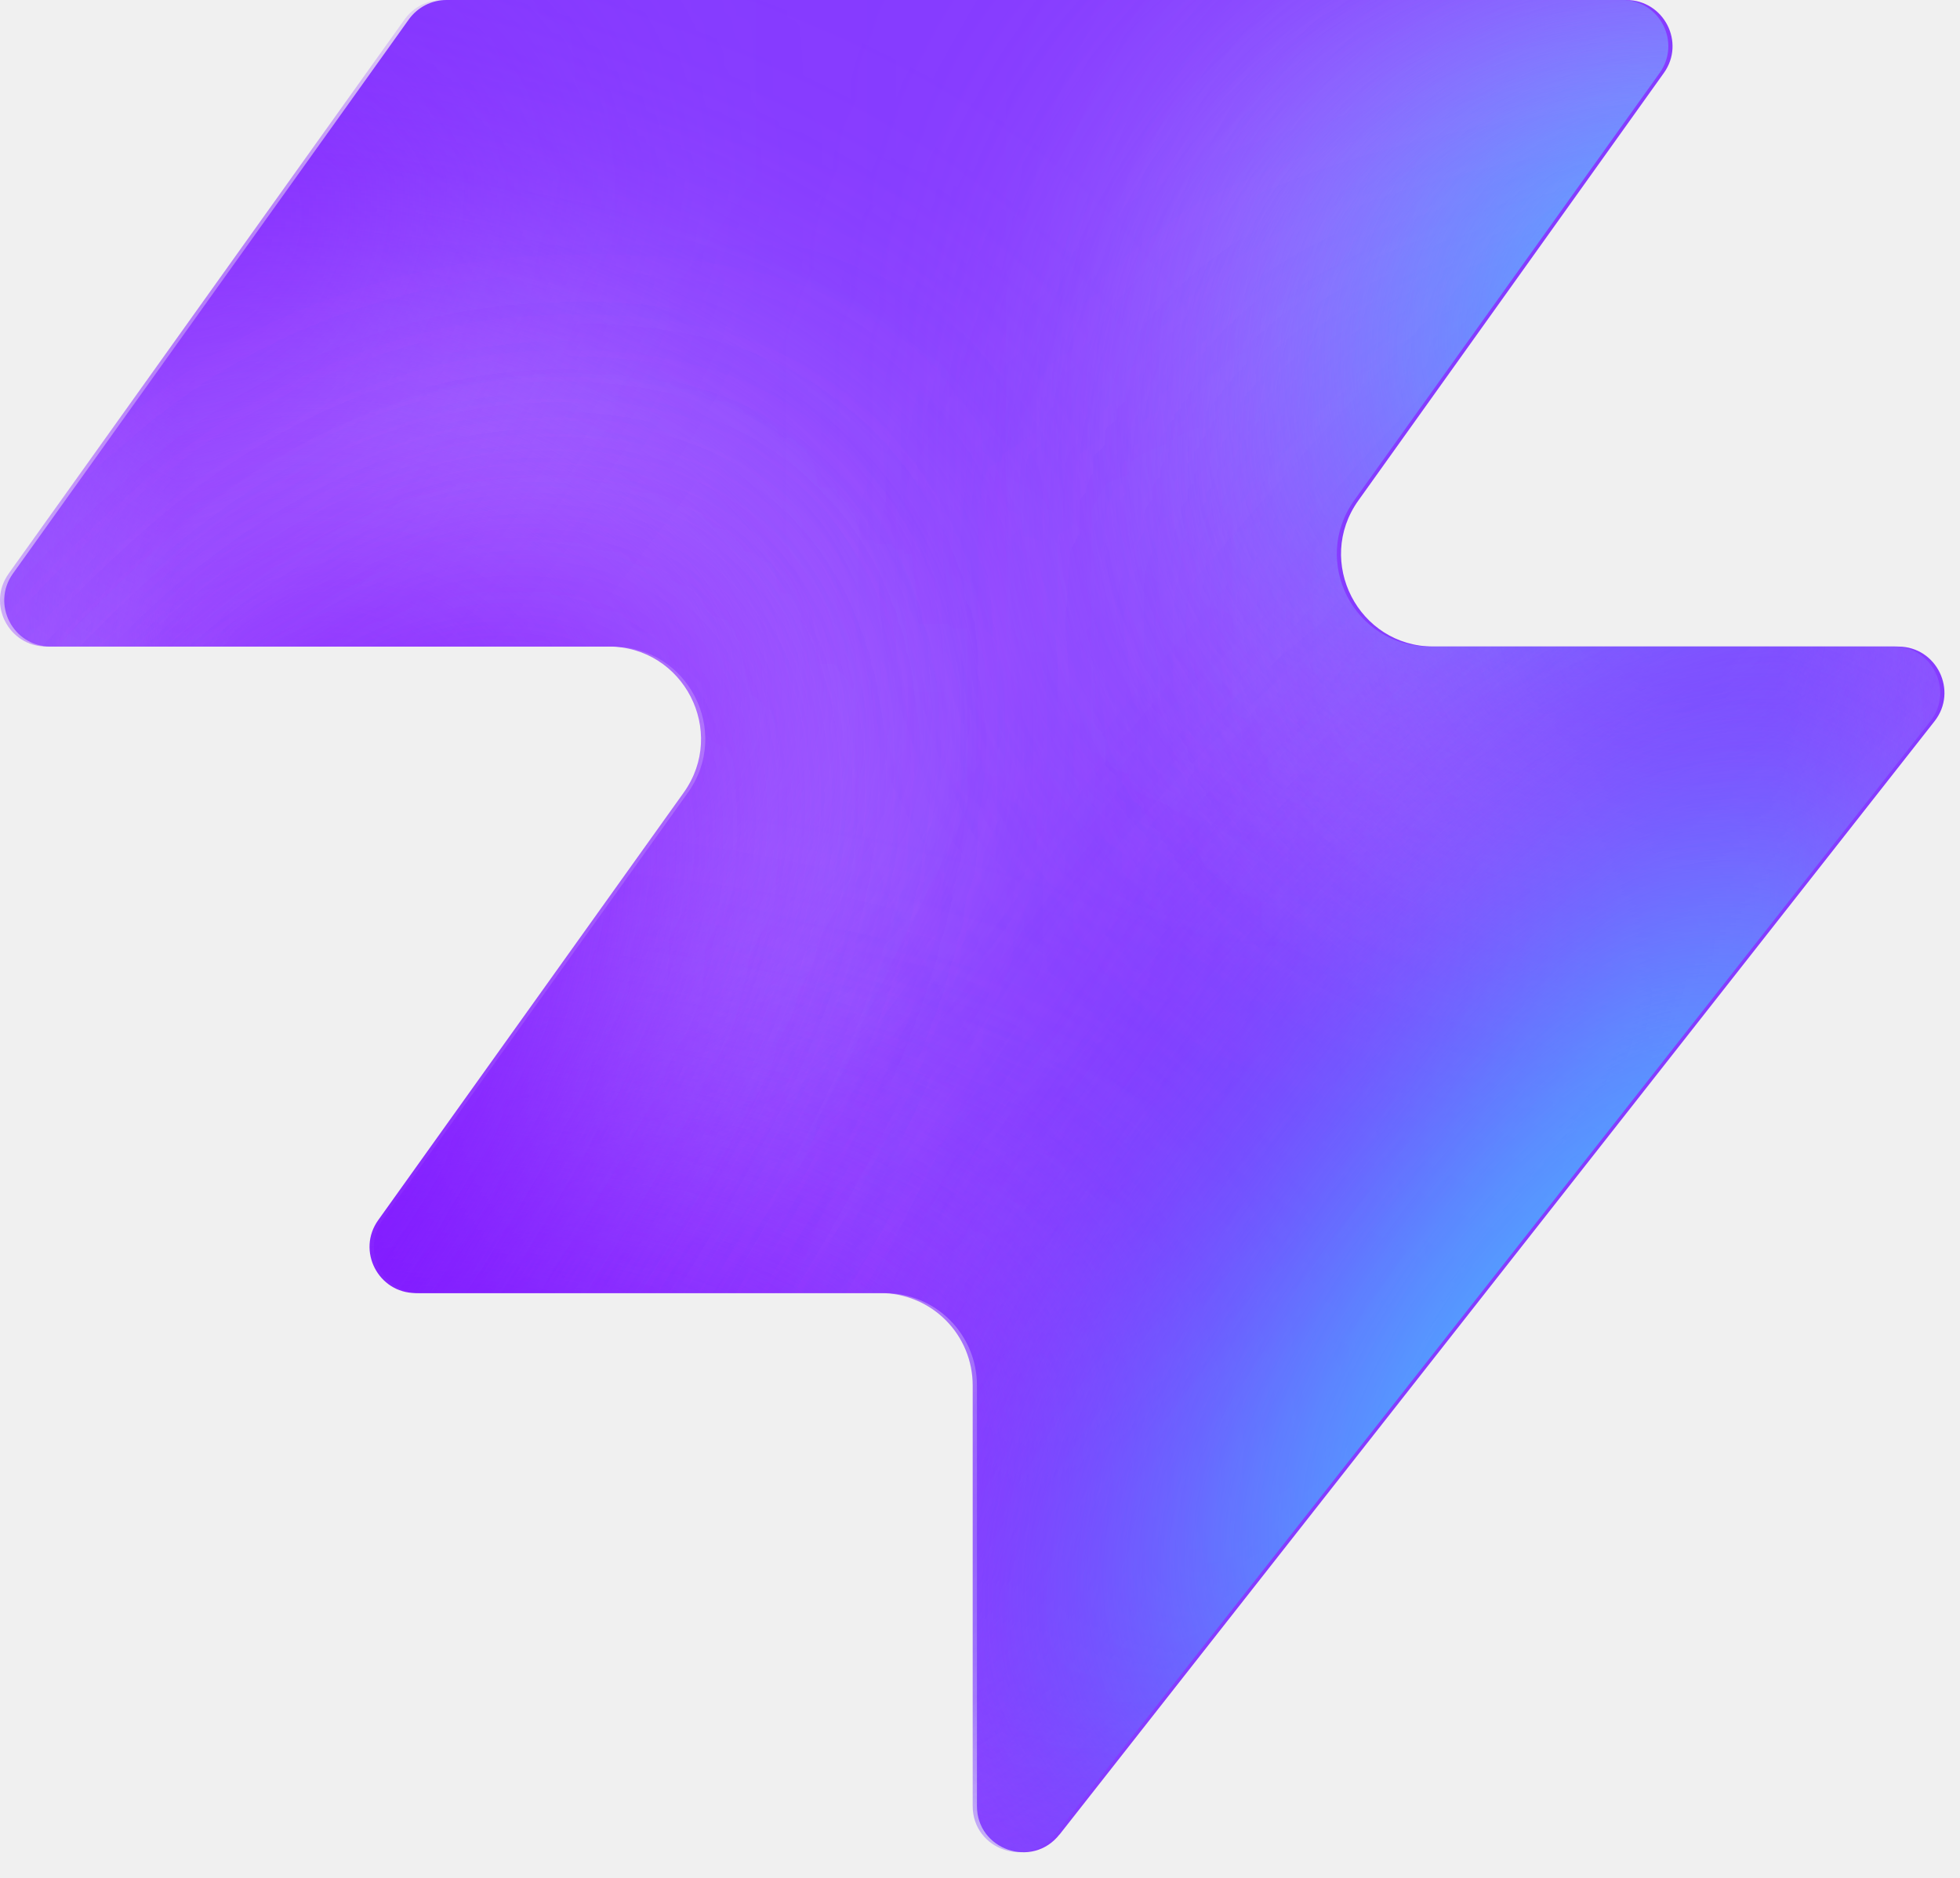
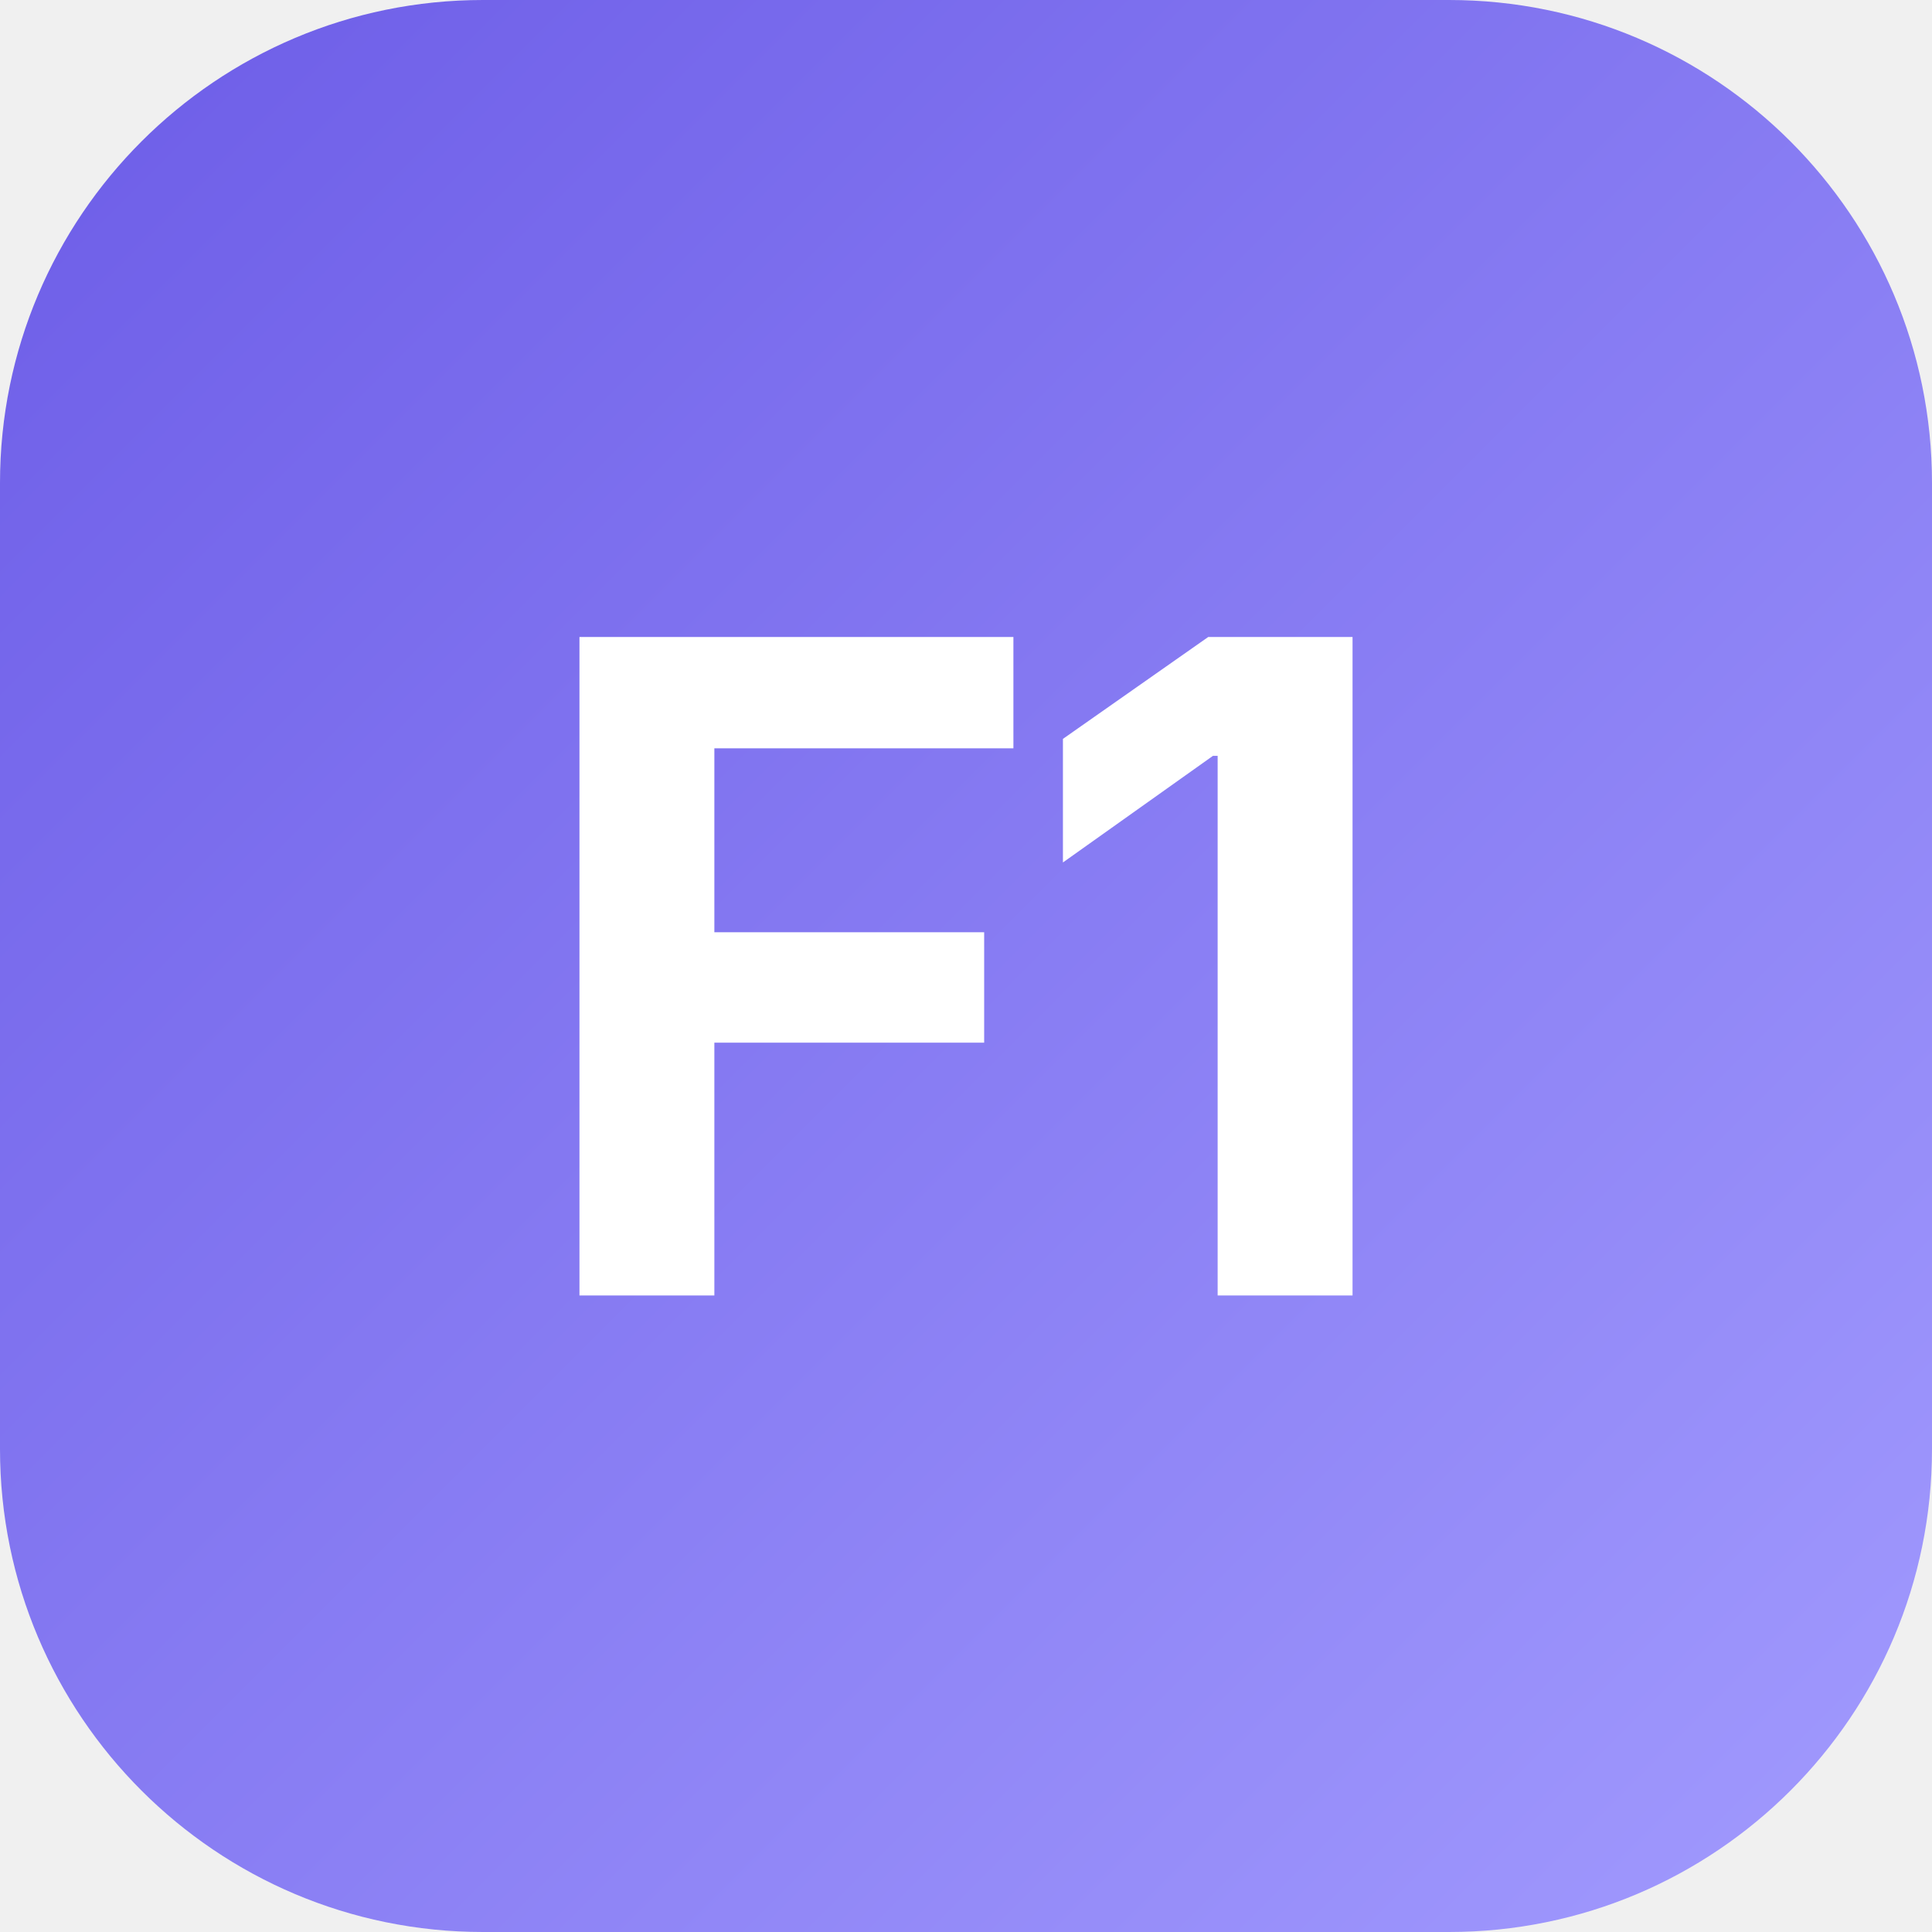
- <svg xmlns="http://www.w3.org/2000/svg" width="48" height="46" fill="none" viewBox="0 0 48 46">
-   <path fill="#863bff" d="M25.946 44.938c-.664.845-2.021.375-2.021-.698V33.937a2.26 2.26 0 0 0-2.262-2.262H10.287c-.92 0-1.456-1.04-.92-1.788l7.48-10.471c1.07-1.497 0-3.578-1.842-3.578H1.237c-.92 0-1.456-1.04-.92-1.788L10.013.474c.214-.297.556-.474.92-.474h28.894c.92 0 1.456 1.04.92 1.788l-7.48 10.471c-1.07 1.498 0 3.579 1.842 3.579h11.377c.943 0 1.473 1.088.89 1.83L25.947 44.94z" style="fill:#863bff;fill:color(display-p3 .525 .23 1);fill-opacity:1" />
-   <mask id="a" width="48" height="46" x="0" y="0" maskUnits="userSpaceOnUse" style="mask-type:alpha">
-     <path fill="#000" d="M25.842 44.938c-.664.844-2.021.375-2.021-.698V33.937a2.26 2.26 0 0 0-2.262-2.262H10.183c-.92 0-1.456-1.04-.92-1.788l7.48-10.471c1.07-1.498 0-3.579-1.842-3.579H1.133c-.92 0-1.456-1.04-.92-1.787L9.91.473c.214-.297.556-.474.92-.474h28.894c.92 0 1.456 1.04.92 1.788l-7.48 10.471c-1.07 1.498 0 3.578 1.842 3.578h11.377c.943 0 1.473 1.088.89 1.832L25.843 44.94z" style="fill:#000;fill-opacity:1" />
-   </mask>
-   <g mask="url(#a)">
-     <g filter="url(#b)">
-       <ellipse cx="5.508" cy="14.704" fill="#ede6ff" rx="5.508" ry="14.704" style="fill:#ede6ff;fill:color(display-p3 .927 .903 1);fill-opacity:1" transform="matrix(.00324 1 1 -.00324 -4.47 31.516)" />
-     </g>
-     <g filter="url(#c)">
-       <ellipse cx="10.399" cy="29.851" fill="#ede6ff" rx="10.399" ry="29.851" style="fill:#ede6ff;fill:color(display-p3 .927 .903 1);fill-opacity:1" transform="matrix(.00324 1 1 -.00324 -39.328 7.883)" />
-     </g>
-     <g filter="url(#d)">
-       <ellipse cx="5.508" cy="30.487" fill="#7e14ff" rx="5.508" ry="30.487" style="fill:#7e14ff;fill:color(display-p3 .492 .077 1);fill-opacity:1" transform="rotate(89.814 -25.913 -14.639)scale(1 -1)" />
-     </g>
-     <g filter="url(#e)">
-       <ellipse cx="5.508" cy="30.599" fill="#7e14ff" rx="5.508" ry="30.599" style="fill:#7e14ff;fill:color(display-p3 .492 .077 1);fill-opacity:1" transform="rotate(89.814 -32.644 -3.334)scale(1 -1)" />
-     </g>
-     <g filter="url(#f)">
-       <ellipse cx="5.508" cy="30.599" fill="#7e14ff" rx="5.508" ry="30.599" style="fill:#7e14ff;fill:color(display-p3 .492 .077 1);fill-opacity:1" transform="matrix(.00324 1 1 -.00324 -34.34 30.47)" />
-     </g>
-     <g filter="url(#g)">
-       <ellipse cx="14.072" cy="22.078" fill="#ede6ff" rx="14.072" ry="22.078" style="fill:#ede6ff;fill:color(display-p3 .927 .903 1);fill-opacity:1" transform="rotate(93.35 24.506 48.493)scale(-1 1)" />
-     </g>
-     <g filter="url(#h)">
-       <ellipse cx="3.47" cy="21.501" fill="#7e14ff" rx="3.47" ry="21.501" style="fill:#7e14ff;fill:color(display-p3 .492 .077 1);fill-opacity:1" transform="rotate(89.009 28.708 47.59)scale(-1 1)" />
-     </g>
-     <g filter="url(#i)">
-       <ellipse cx="3.47" cy="21.501" fill="#7e14ff" rx="3.47" ry="21.501" style="fill:#7e14ff;fill:color(display-p3 .492 .077 1);fill-opacity:1" transform="rotate(89.009 28.708 47.59)scale(-1 1)" />
-     </g>
-     <g filter="url(#j)">
-       <ellipse cx=".387" cy="8.972" fill="#7e14ff" rx="4.407" ry="29.108" style="fill:#7e14ff;fill:color(display-p3 .492 .077 1);fill-opacity:1" transform="rotate(39.51 .387 8.972)" />
-     </g>
-     <g filter="url(#k)">
-       <ellipse cx="47.523" cy="-6.092" fill="#7e14ff" rx="4.407" ry="29.108" style="fill:#7e14ff;fill:color(display-p3 .492 .077 1);fill-opacity:1" transform="rotate(37.892 47.523 -6.092)" />
-     </g>
-     <g filter="url(#l)">
-       <ellipse cx="41.412" cy="6.333" fill="#47bfff" rx="5.971" ry="9.665" style="fill:#47bfff;fill:color(display-p3 .28 .748 1);fill-opacity:1" transform="rotate(37.892 41.412 6.333)" />
-     </g>
-     <g filter="url(#m)">
-       <ellipse cx="-1.879" cy="38.332" fill="#7e14ff" rx="4.407" ry="29.108" style="fill:#7e14ff;fill:color(display-p3 .492 .077 1);fill-opacity:1" transform="rotate(37.892 -1.88 38.332)" />
-     </g>
-     <g filter="url(#n)">
-       <ellipse cx="-1.879" cy="38.332" fill="#7e14ff" rx="4.407" ry="29.108" style="fill:#7e14ff;fill:color(display-p3 .492 .077 1);fill-opacity:1" transform="rotate(37.892 -1.88 38.332)" />
-     </g>
-     <g filter="url(#o)">
-       <ellipse cx="35.651" cy="29.907" fill="#7e14ff" rx="4.407" ry="29.108" style="fill:#7e14ff;fill:color(display-p3 .492 .077 1);fill-opacity:1" transform="rotate(37.892 35.651 29.907)" />
-     </g>
-     <g filter="url(#p)">
-       <ellipse cx="38.418" cy="32.4" fill="#47bfff" rx="5.971" ry="15.297" style="fill:#47bfff;fill:color(display-p3 .28 .748 1);fill-opacity:1" transform="rotate(37.892 38.418 32.4)" />
-     </g>
-   </g>
+ <svg xmlns="http://www.w3.org/2000/svg" viewBox="0 0 32 32" width="32" height="32">
  <defs>
-     <filter id="b" width="60.045" height="41.654" x="-19.77" y="16.149" color-interpolation-filters="sRGB" filterUnits="userSpaceOnUse">
-       <feFlood flood-opacity="0" result="BackgroundImageFix" />
-       <feBlend in="SourceGraphic" in2="BackgroundImageFix" result="shape" />
-       <feGaussianBlur result="effect1_foregroundBlur_2002_17158" stdDeviation="7.659" />
-     </filter>
-     <filter id="c" width="90.34" height="51.437" x="-54.613" y="-7.533" color-interpolation-filters="sRGB" filterUnits="userSpaceOnUse">
-       <feFlood flood-opacity="0" result="BackgroundImageFix" />
-       <feBlend in="SourceGraphic" in2="BackgroundImageFix" result="shape" />
-       <feGaussianBlur result="effect1_foregroundBlur_2002_17158" stdDeviation="7.659" />
-     </filter>
-     <filter id="d" width="79.355" height="29.4" x="-49.64" y="2.03" color-interpolation-filters="sRGB" filterUnits="userSpaceOnUse">
-       <feFlood flood-opacity="0" result="BackgroundImageFix" />
-       <feBlend in="SourceGraphic" in2="BackgroundImageFix" result="shape" />
-       <feGaussianBlur result="effect1_foregroundBlur_2002_17158" stdDeviation="4.596" />
-     </filter>
-     <filter id="e" width="79.579" height="29.4" x="-45.045" y="20.029" color-interpolation-filters="sRGB" filterUnits="userSpaceOnUse">
-       <feFlood flood-opacity="0" result="BackgroundImageFix" />
-       <feBlend in="SourceGraphic" in2="BackgroundImageFix" result="shape" />
-       <feGaussianBlur result="effect1_foregroundBlur_2002_17158" stdDeviation="4.596" />
-     </filter>
-     <filter id="f" width="79.579" height="29.4" x="-43.513" y="21.178" color-interpolation-filters="sRGB" filterUnits="userSpaceOnUse">
-       <feFlood flood-opacity="0" result="BackgroundImageFix" />
-       <feBlend in="SourceGraphic" in2="BackgroundImageFix" result="shape" />
-       <feGaussianBlur result="effect1_foregroundBlur_2002_17158" stdDeviation="4.596" />
-     </filter>
-     <filter id="g" width="74.749" height="58.852" x="15.756" y="-17.901" color-interpolation-filters="sRGB" filterUnits="userSpaceOnUse">
-       <feFlood flood-opacity="0" result="BackgroundImageFix" />
-       <feBlend in="SourceGraphic" in2="BackgroundImageFix" result="shape" />
-       <feGaussianBlur result="effect1_foregroundBlur_2002_17158" stdDeviation="7.659" />
-     </filter>
-     <filter id="h" width="61.377" height="25.362" x="23.548" y="2.284" color-interpolation-filters="sRGB" filterUnits="userSpaceOnUse">
-       <feFlood flood-opacity="0" result="BackgroundImageFix" />
-       <feBlend in="SourceGraphic" in2="BackgroundImageFix" result="shape" />
-       <feGaussianBlur result="effect1_foregroundBlur_2002_17158" stdDeviation="4.596" />
-     </filter>
-     <filter id="i" width="61.377" height="25.362" x="23.548" y="2.284" color-interpolation-filters="sRGB" filterUnits="userSpaceOnUse">
-       <feFlood flood-opacity="0" result="BackgroundImageFix" />
-       <feBlend in="SourceGraphic" in2="BackgroundImageFix" result="shape" />
-       <feGaussianBlur result="effect1_foregroundBlur_2002_17158" stdDeviation="4.596" />
-     </filter>
-     <filter id="j" width="56.045" height="63.649" x="-27.636" y="-22.853" color-interpolation-filters="sRGB" filterUnits="userSpaceOnUse">
-       <feFlood flood-opacity="0" result="BackgroundImageFix" />
-       <feBlend in="SourceGraphic" in2="BackgroundImageFix" result="shape" />
-       <feGaussianBlur result="effect1_foregroundBlur_2002_17158" stdDeviation="4.596" />
-     </filter>
-     <filter id="k" width="54.814" height="64.646" x="20.116" y="-38.415" color-interpolation-filters="sRGB" filterUnits="userSpaceOnUse">
-       <feFlood flood-opacity="0" result="BackgroundImageFix" />
-       <feBlend in="SourceGraphic" in2="BackgroundImageFix" result="shape" />
-       <feGaussianBlur result="effect1_foregroundBlur_2002_17158" stdDeviation="4.596" />
-     </filter>
-     <filter id="l" width="33.541" height="35.313" x="24.641" y="-11.323" color-interpolation-filters="sRGB" filterUnits="userSpaceOnUse">
-       <feFlood flood-opacity="0" result="BackgroundImageFix" />
-       <feBlend in="SourceGraphic" in2="BackgroundImageFix" result="shape" />
-       <feGaussianBlur result="effect1_foregroundBlur_2002_17158" stdDeviation="4.596" />
-     </filter>
-     <filter id="m" width="54.814" height="64.646" x="-29.286" y="6.009" color-interpolation-filters="sRGB" filterUnits="userSpaceOnUse">
-       <feFlood flood-opacity="0" result="BackgroundImageFix" />
-       <feBlend in="SourceGraphic" in2="BackgroundImageFix" result="shape" />
-       <feGaussianBlur result="effect1_foregroundBlur_2002_17158" stdDeviation="4.596" />
-     </filter>
-     <filter id="n" width="54.814" height="64.646" x="-29.286" y="6.009" color-interpolation-filters="sRGB" filterUnits="userSpaceOnUse">
-       <feFlood flood-opacity="0" result="BackgroundImageFix" />
-       <feBlend in="SourceGraphic" in2="BackgroundImageFix" result="shape" />
-       <feGaussianBlur result="effect1_foregroundBlur_2002_17158" stdDeviation="4.596" />
-     </filter>
-     <filter id="o" width="54.814" height="64.646" x="8.244" y="-2.416" color-interpolation-filters="sRGB" filterUnits="userSpaceOnUse">
-       <feFlood flood-opacity="0" result="BackgroundImageFix" />
-       <feBlend in="SourceGraphic" in2="BackgroundImageFix" result="shape" />
-       <feGaussianBlur result="effect1_foregroundBlur_2002_17158" stdDeviation="4.596" />
-     </filter>
-     <filter id="p" width="39.409" height="43.623" x="18.713" y="10.588" color-interpolation-filters="sRGB" filterUnits="userSpaceOnUse">
-       <feFlood flood-opacity="0" result="BackgroundImageFix" />
-       <feBlend in="SourceGraphic" in2="BackgroundImageFix" result="shape" />
-       <feGaussianBlur result="effect1_foregroundBlur_2002_17158" stdDeviation="4.596" />
-     </filter>
+     <linearGradient id="f1sl-mark" x1="0" y1="0" x2="1" y2="1">
+       <stop offset="0" stop-color="#6c5ce7" />
+       <stop offset="1" stop-color="#a29bfe" />
+     </linearGradient>
  </defs>
+   <rect width="32" height="32" rx="8" fill="url(#f1sl-mark)" />
+   <text x="16" y="16" fill="#ffffff" font-family="'Space Grotesk', ui-sans-serif, system-ui, -apple-system, sans-serif" font-size="15" font-weight="700" letter-spacing="-0.5" text-anchor="middle" dominant-baseline="central">F1</text>
</svg>
